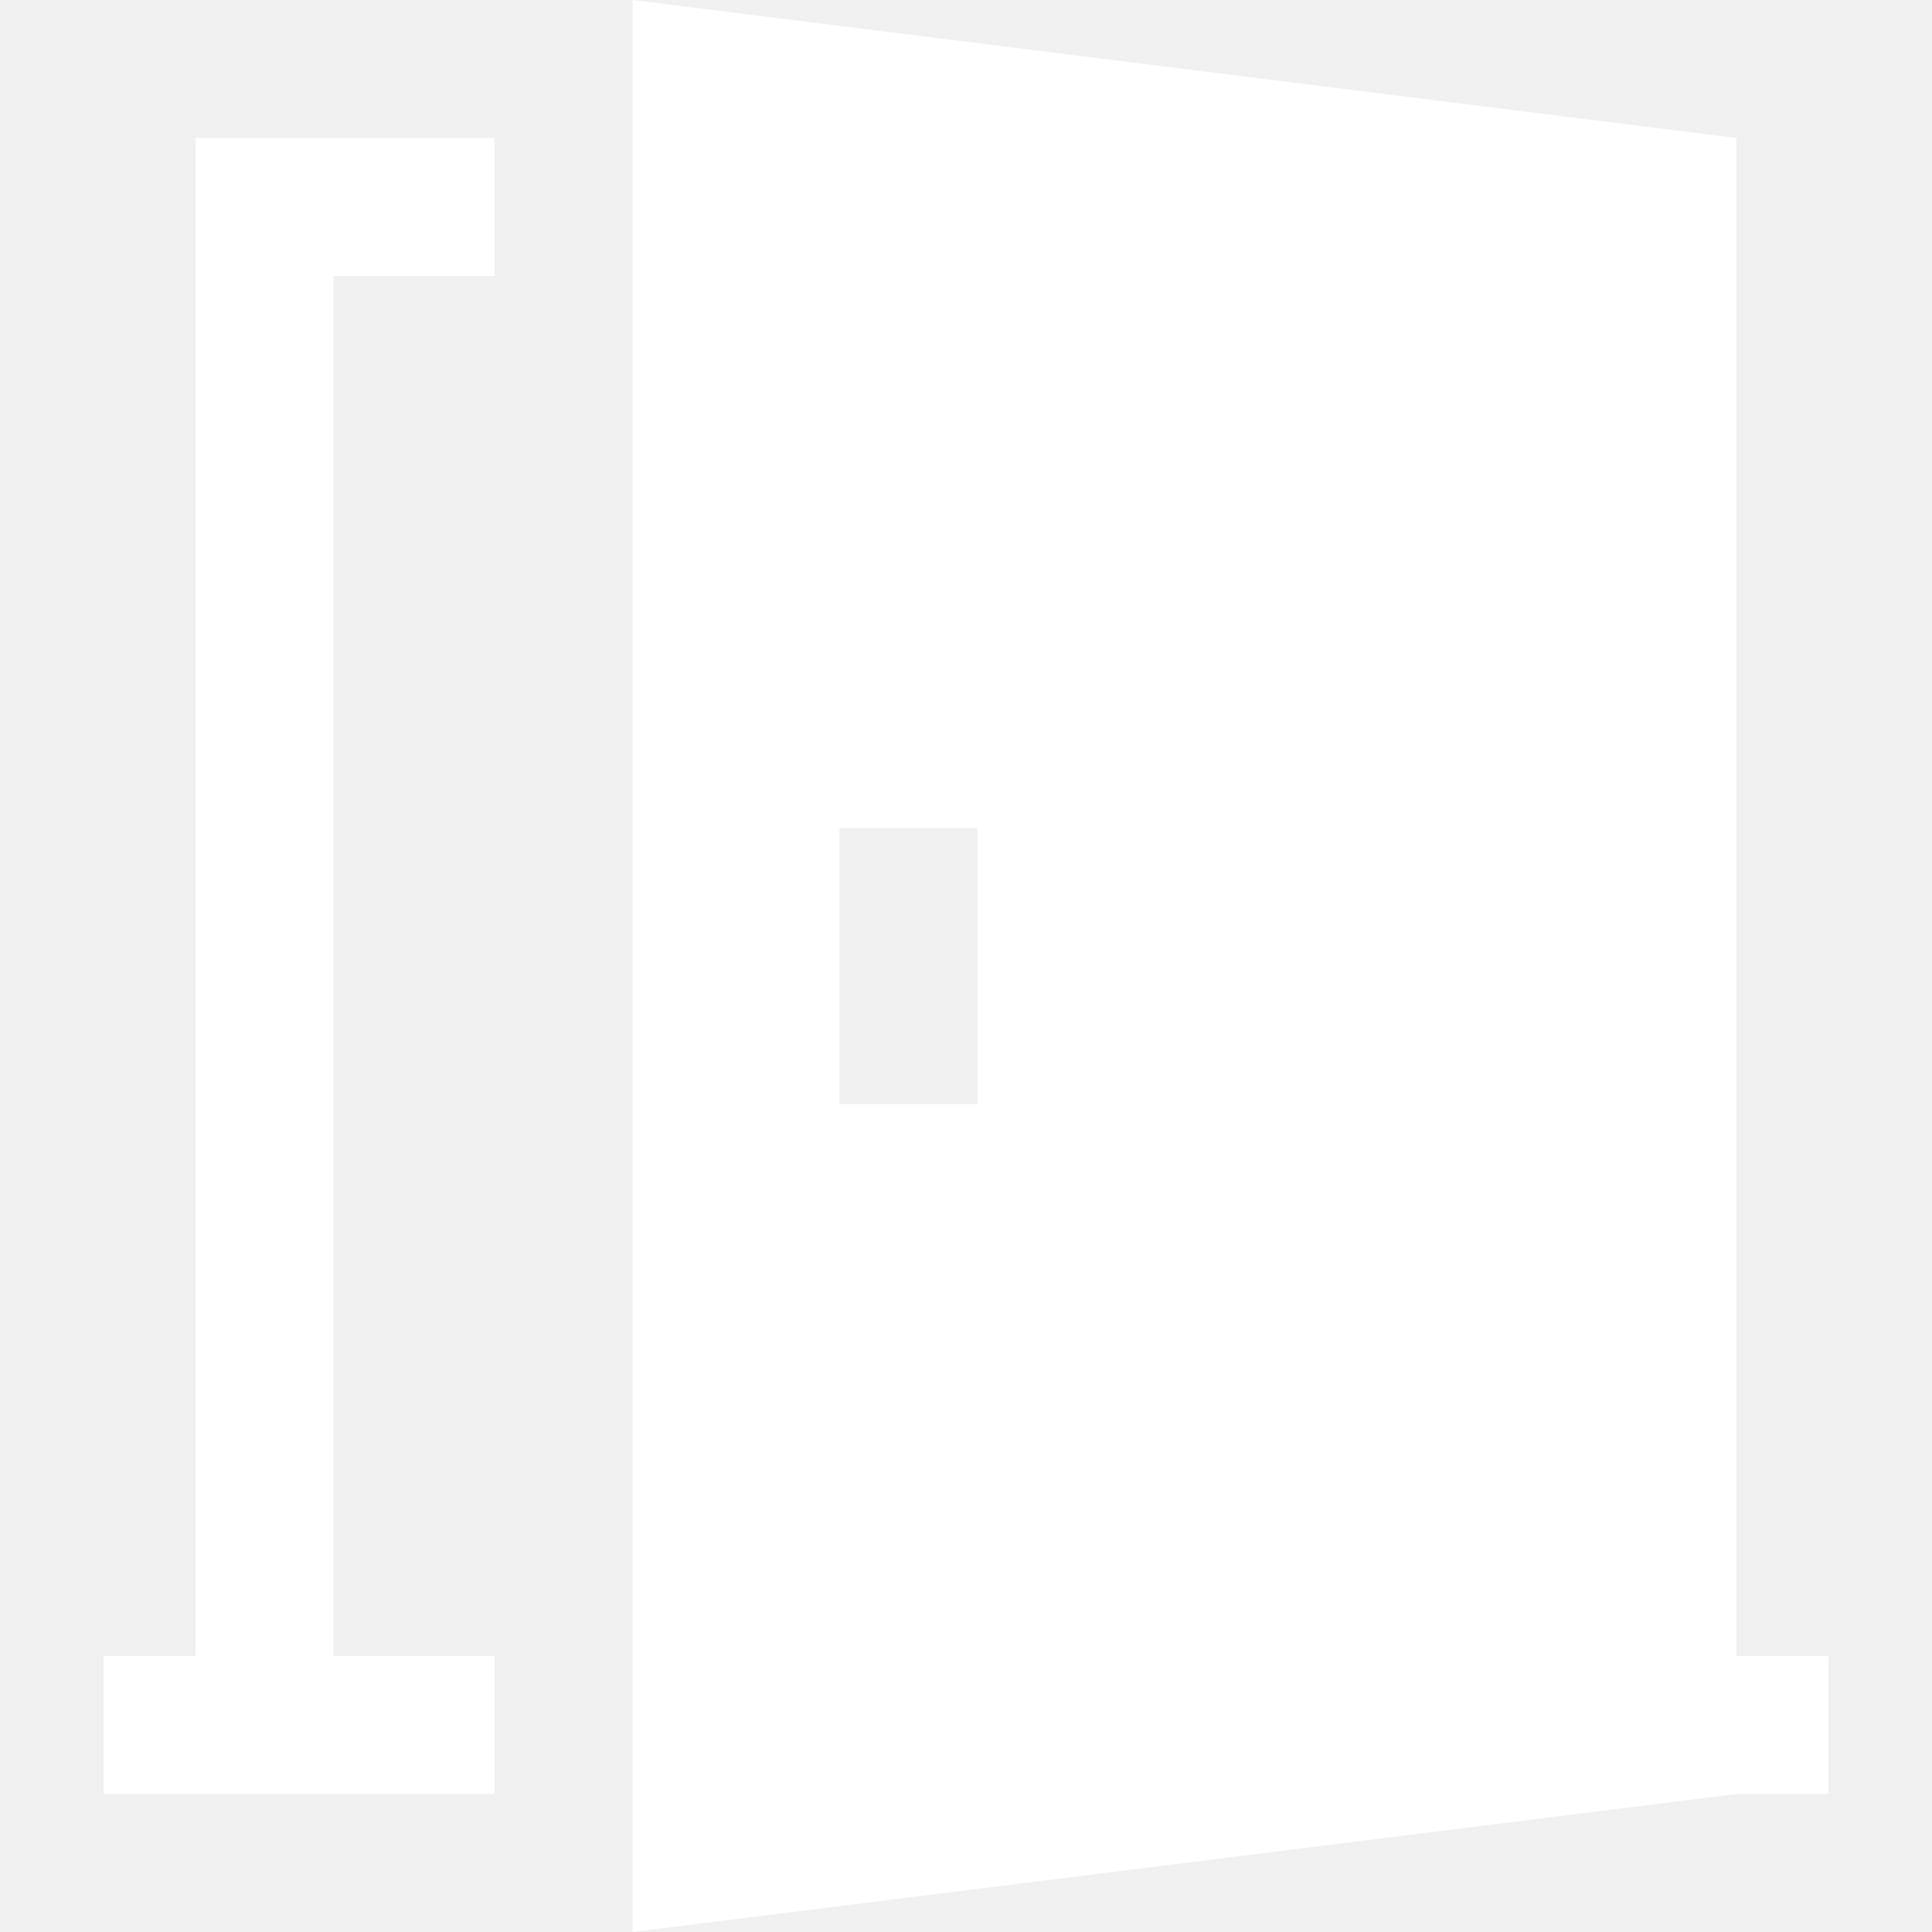
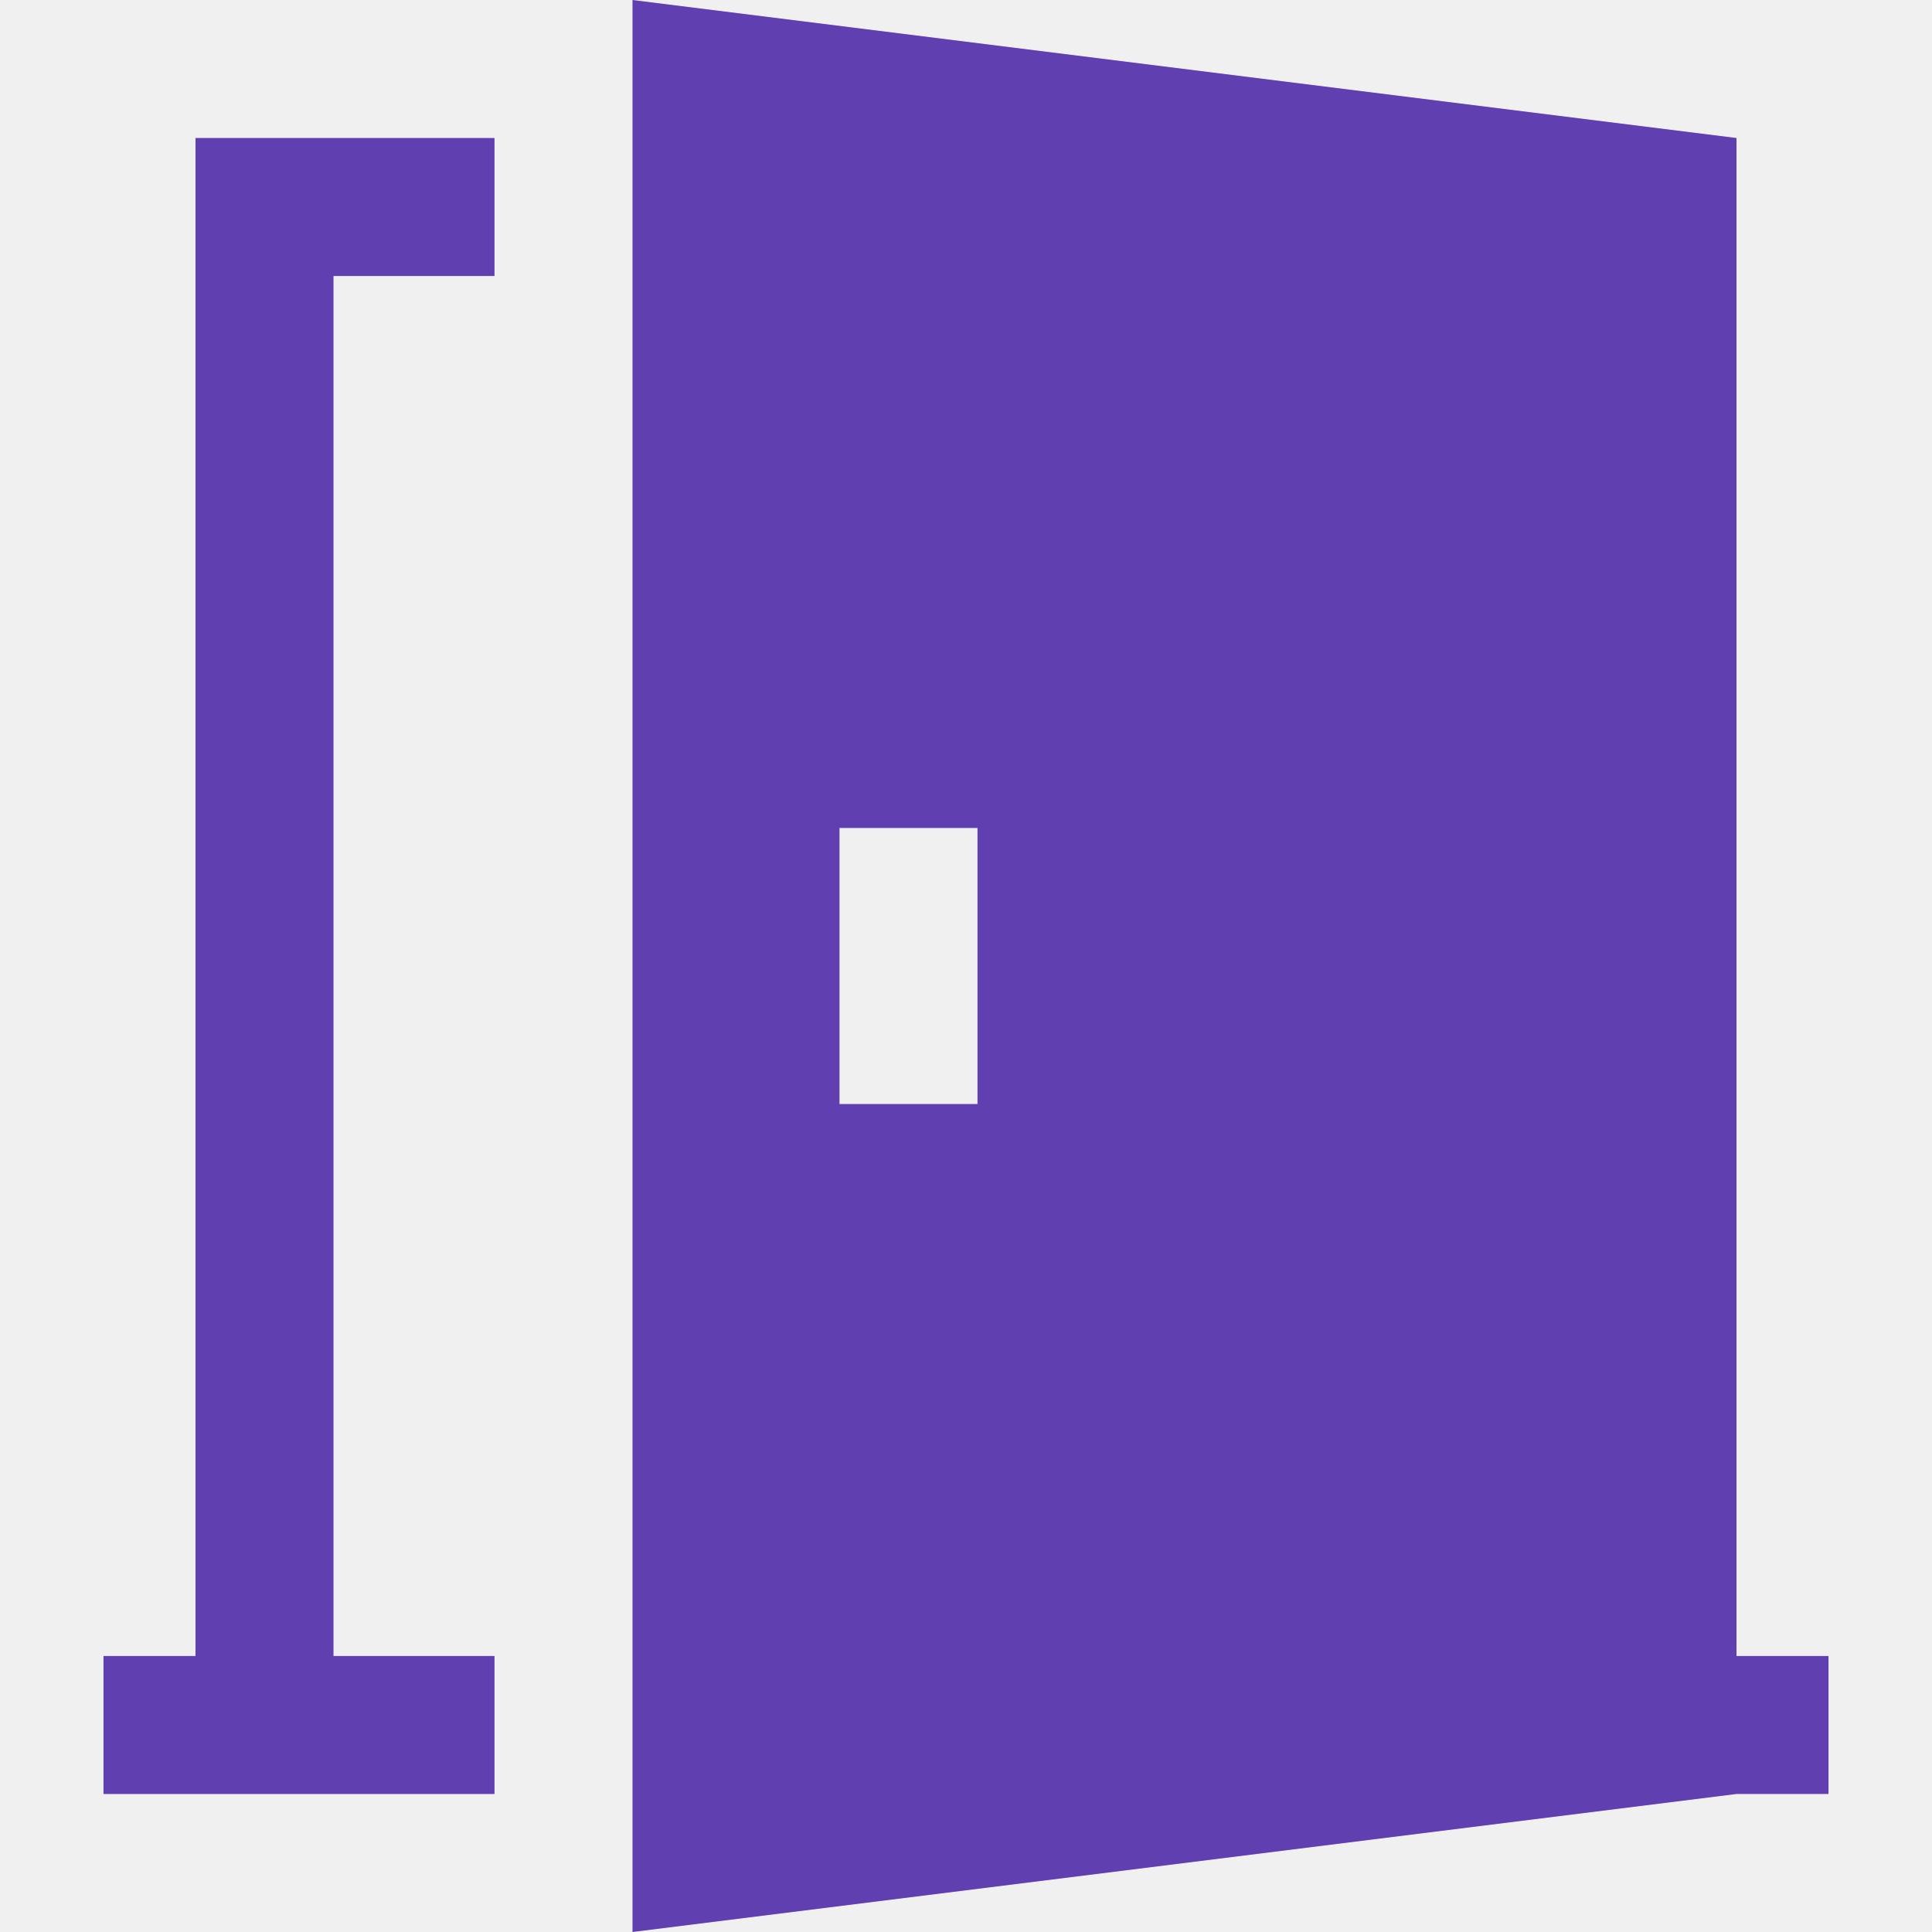
<svg xmlns="http://www.w3.org/2000/svg" version="1.1" id="Layer_1" x="0px" y="0px" viewBox="0 0 512 512" style="enable-background:new 0 0 512 512;" xml:space="preserve" width="512px" height="512px">
  <g>
    <g>
-       <path d="M460.19,438.857V36.571L167.619,0v512l292.571-36.571h24.381v-36.571H460.19z M259.048,292.571h-36.571v-73.143h36.571    V292.571z" fill="#FFFFFF" />
+       <path d="M460.19,438.857V36.571L167.619,0v512l292.571-36.571h24.381v-36.571H460.19z M259.048,292.571h-36.571v-73.143h36.571    V292.571z" fill="#603FB0" />
    </g>
  </g>
  <g>
    <g>
-       <polygon points="131.048,73.143 131.048,36.571 51.809,36.571 51.809,438.857 27.429,438.857 27.429,475.429 131.048,475.429     131.048,438.857 88.381,438.857 88.381,73.143   " fill="#FFFFFF" />
+       <polygon points="131.048,73.143 131.048,36.571 51.809,36.571 51.809,438.857 27.429,438.857 27.429,475.429 131.048,475.429     131.048,438.857 88.381,438.857 88.381,73.143   " fill="#603FB0" />
    </g>
  </g>
  <g>
</g>
  <g>
</g>
  <g>
</g>
  <g>
</g>
  <g>
</g>
  <g>
</g>
  <g>
</g>
  <g>
</g>
  <g>
</g>
  <g>
</g>
  <g>
</g>
  <g>
</g>
  <g>
</g>
  <g>
</g>
  <g>
</g>
</svg>
